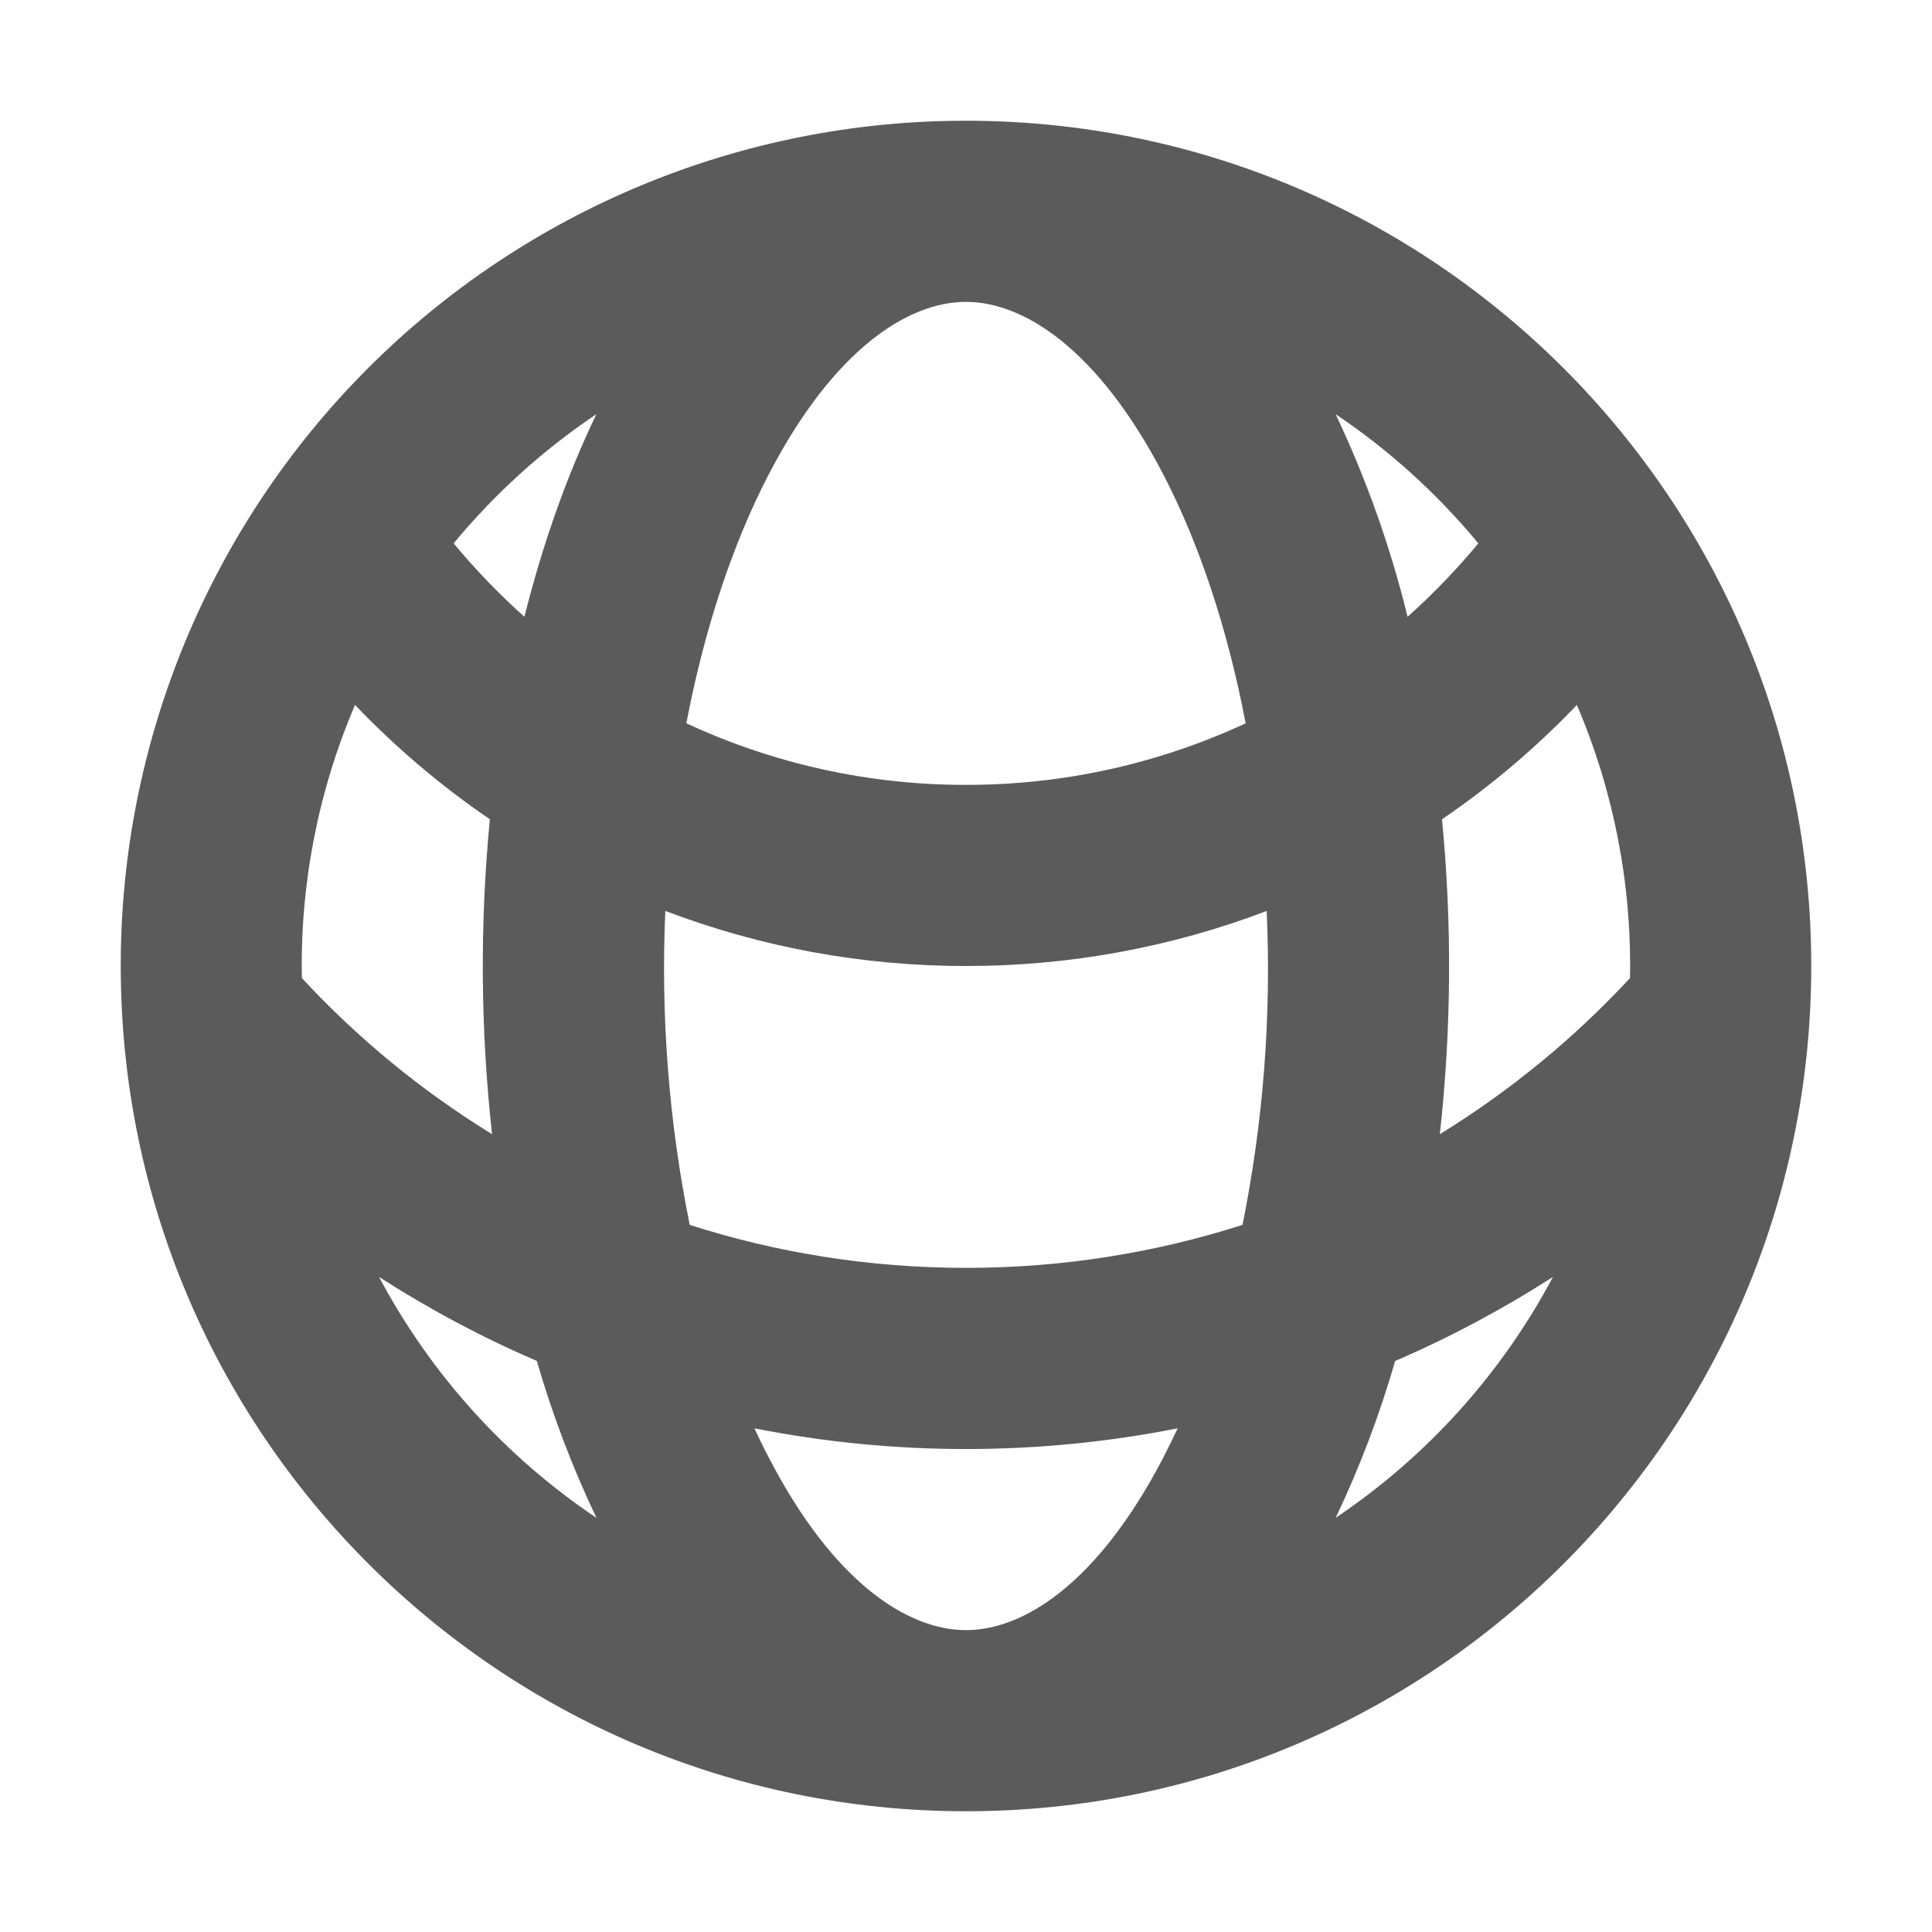
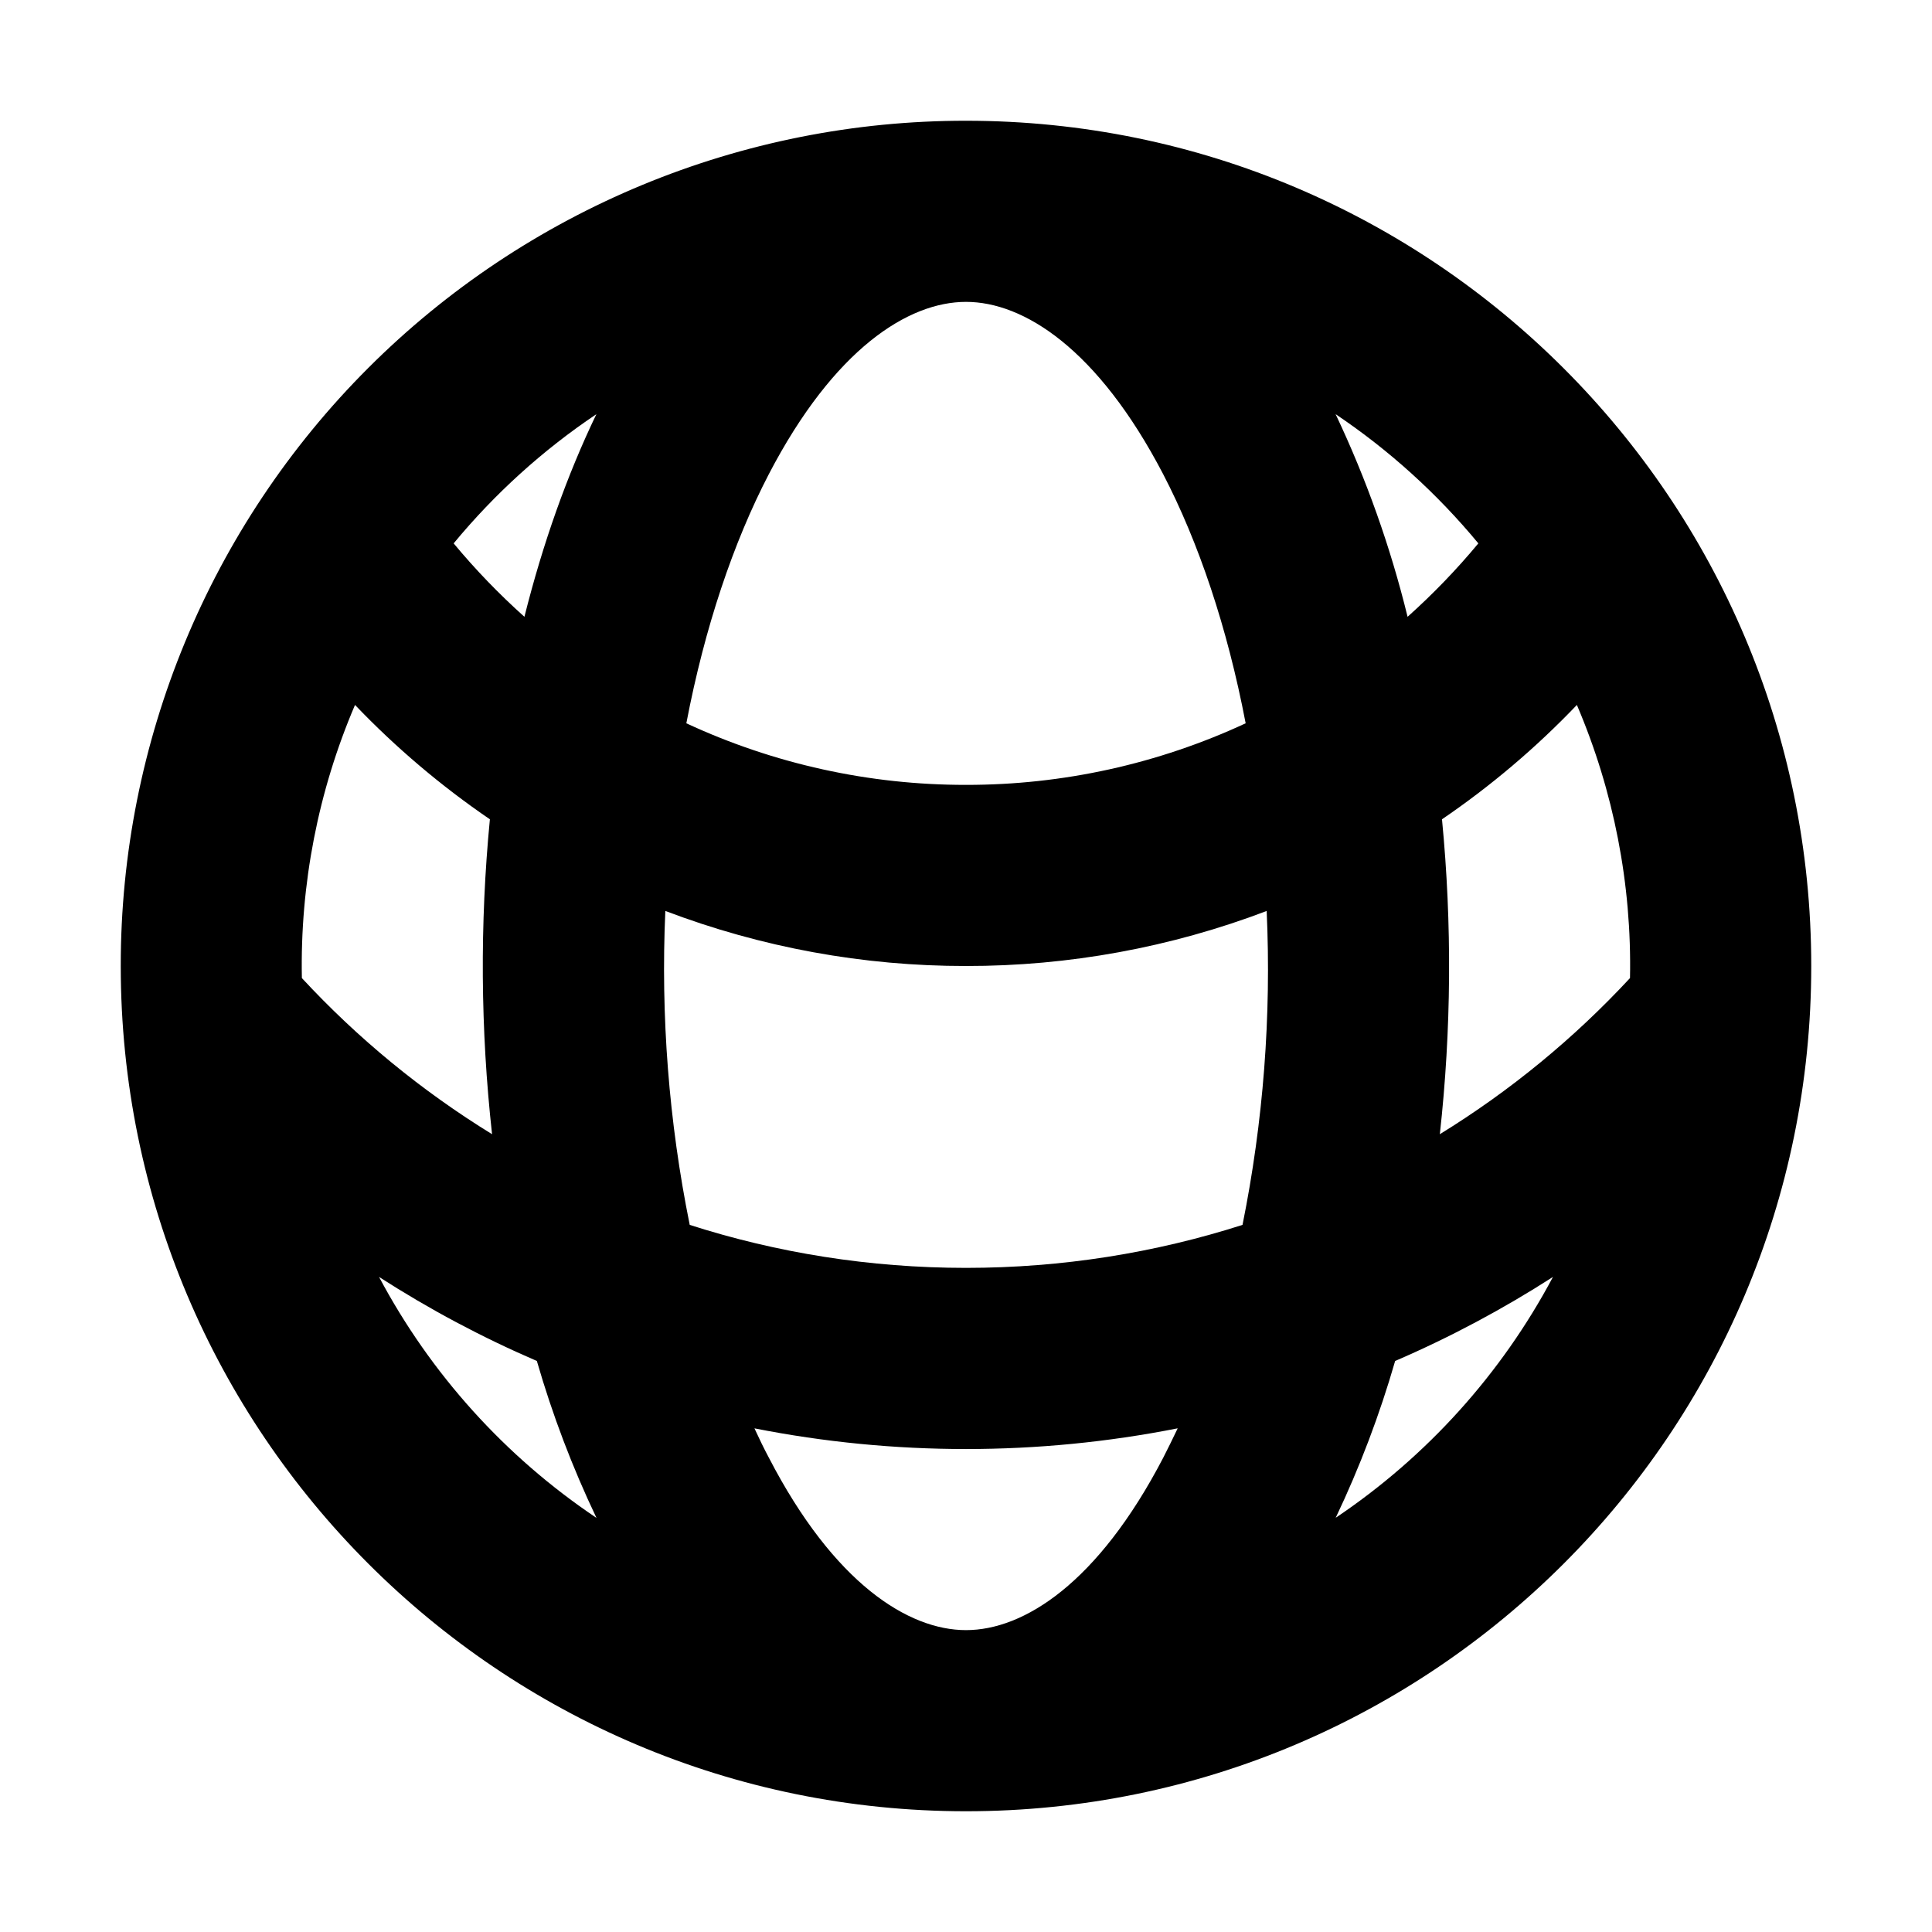
<svg xmlns="http://www.w3.org/2000/svg" viewBox="0 0 16 16" fill="currentColor" class="size-4">
-   <path fill="#5b5b5b" fill-rule="evenodd" d="M3.757 4.5c.18.217.376.42.586.608.153-.61.354-1.175.596-1.678A5.53 5.53 0 0 0 3.757 4.5ZM8 1a6.994 6.994 0 0 0-7 7 7 7 0 1 0 7-7Zm0 1.5c-.476 0-1.091.386-1.633 1.427-.293.564-.531 1.267-.683 2.063A5.48 5.48 0 0 0 8 6.5a5.48 5.48 0 0 0 2.316-.51c-.152-.796-.39-1.499-.683-2.063C9.09 2.886 8.476 2.5 8 2.5Zm3.657 2.608a8.823 8.823 0 0 0-.596-1.678c.444.298.842.659 1.182 1.07-.18.217-.376.42-.586.608Zm-1.166 2.436A6.983 6.983 0 0 1 8 8a6.983 6.983 0 0 1-2.49-.456 10.703 10.703 0 0 0 .202 2.6c.72.231 1.49.356 2.288.356.798 0 1.568-.125 2.29-.356a10.705 10.705 0 0 0 .2-2.6Zm1.433 1.85a12.652 12.652 0 0 0 .018-2.609c.405-.276.78-.594 1.117-.947a5.48 5.48 0 0 1 .44 2.262 7.536 7.536 0 0 1-1.575 1.293Zm-2.172 2.435a9.046 9.046 0 0 1-3.504 0c.039.084.078.166.12.244C6.907 13.114 7.523 13.5 8 13.5s1.091-.386 1.633-1.427c.04-.078.08-.16.12-.244Zm1.31.74a8.5 8.5 0 0 0 .492-1.298c.457-.197.893-.43 1.307-.696a5.526 5.526 0 0 1-1.8 1.995Zm-6.123 0a8.507 8.507 0 0 1-.493-1.298 8.985 8.985 0 0 1-1.307-.696 5.526 5.526 0 0 0 1.8 1.995ZM2.5 8.1c.463.5.993.935 1.575 1.293a12.652 12.652 0 0 1-.018-2.608 7.037 7.037 0 0 1-1.117-.947 5.48 5.48 0 0 0-.44 2.262Z" clip-rule="evenodd" />
+   <path fill="currentColor" fill-rule="evenodd" d="M3.757 4.5c.18.217.376.42.586.608.153-.61.354-1.175.596-1.678A5.53 5.53 0 0 0 3.757 4.5ZM8 1a6.994 6.994 0 0 0-7 7 7 7 0 1 0 7-7Zm0 1.5c-.476 0-1.091.386-1.633 1.427-.293.564-.531 1.267-.683 2.063A5.48 5.48 0 0 0 8 6.5a5.48 5.48 0 0 0 2.316-.51c-.152-.796-.39-1.499-.683-2.063C9.09 2.886 8.476 2.5 8 2.5Zm3.657 2.608a8.823 8.823 0 0 0-.596-1.678c.444.298.842.659 1.182 1.07-.18.217-.376.42-.586.608Zm-1.166 2.436A6.983 6.983 0 0 1 8 8a6.983 6.983 0 0 1-2.49-.456 10.703 10.703 0 0 0 .202 2.6c.72.231 1.49.356 2.288.356.798 0 1.568-.125 2.29-.356a10.705 10.705 0 0 0 .2-2.6Zm1.433 1.85a12.652 12.652 0 0 0 .018-2.609c.405-.276.78-.594 1.117-.947a5.48 5.48 0 0 1 .44 2.262 7.536 7.536 0 0 1-1.575 1.293Zm-2.172 2.435a9.046 9.046 0 0 1-3.504 0c.039.084.078.166.12.244C6.907 13.114 7.523 13.5 8 13.5s1.091-.386 1.633-1.427c.04-.078.08-.16.12-.244Zm1.31.74a8.5 8.5 0 0 0 .492-1.298c.457-.197.893-.43 1.307-.696a5.526 5.526 0 0 1-1.8 1.995Zm-6.123 0a8.507 8.507 0 0 1-.493-1.298 8.985 8.985 0 0 1-1.307-.696 5.526 5.526 0 0 0 1.8 1.995ZM2.5 8.1c.463.5.993.935 1.575 1.293a12.652 12.652 0 0 1-.018-2.608 7.037 7.037 0 0 1-1.117-.947 5.48 5.48 0 0 0-.44 2.262Z" clip-rule="evenodd" />
</svg>
